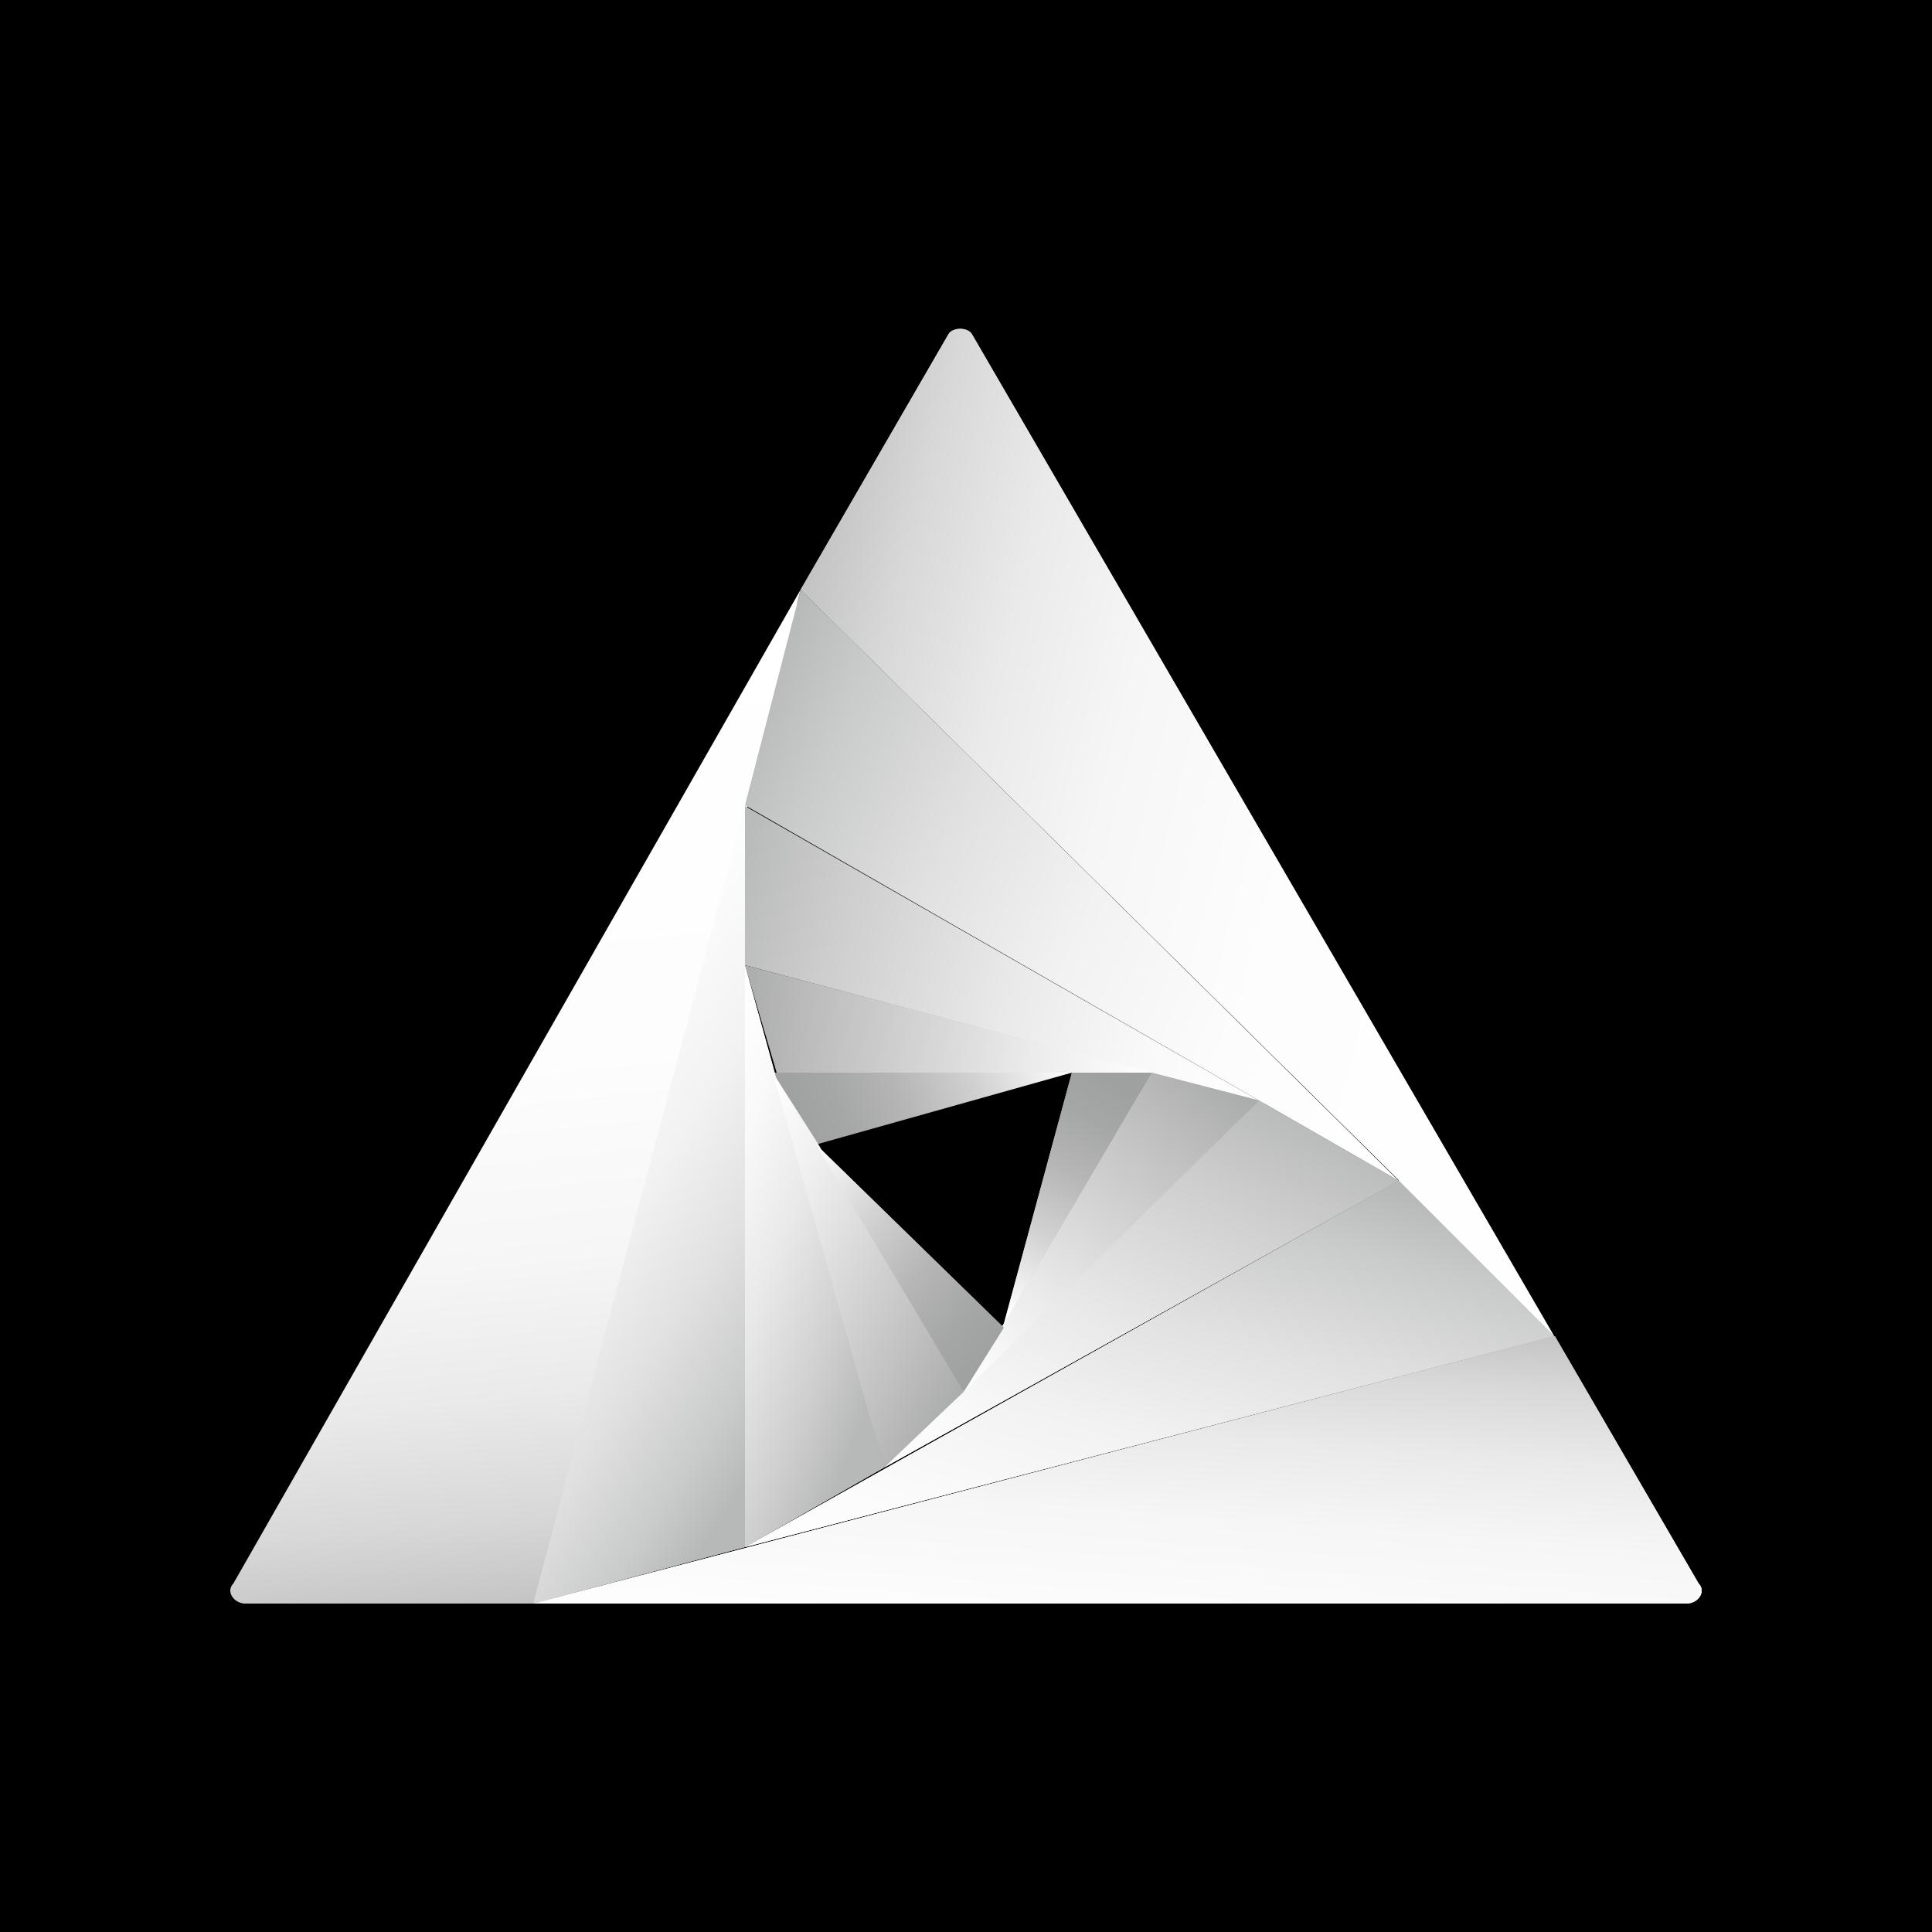
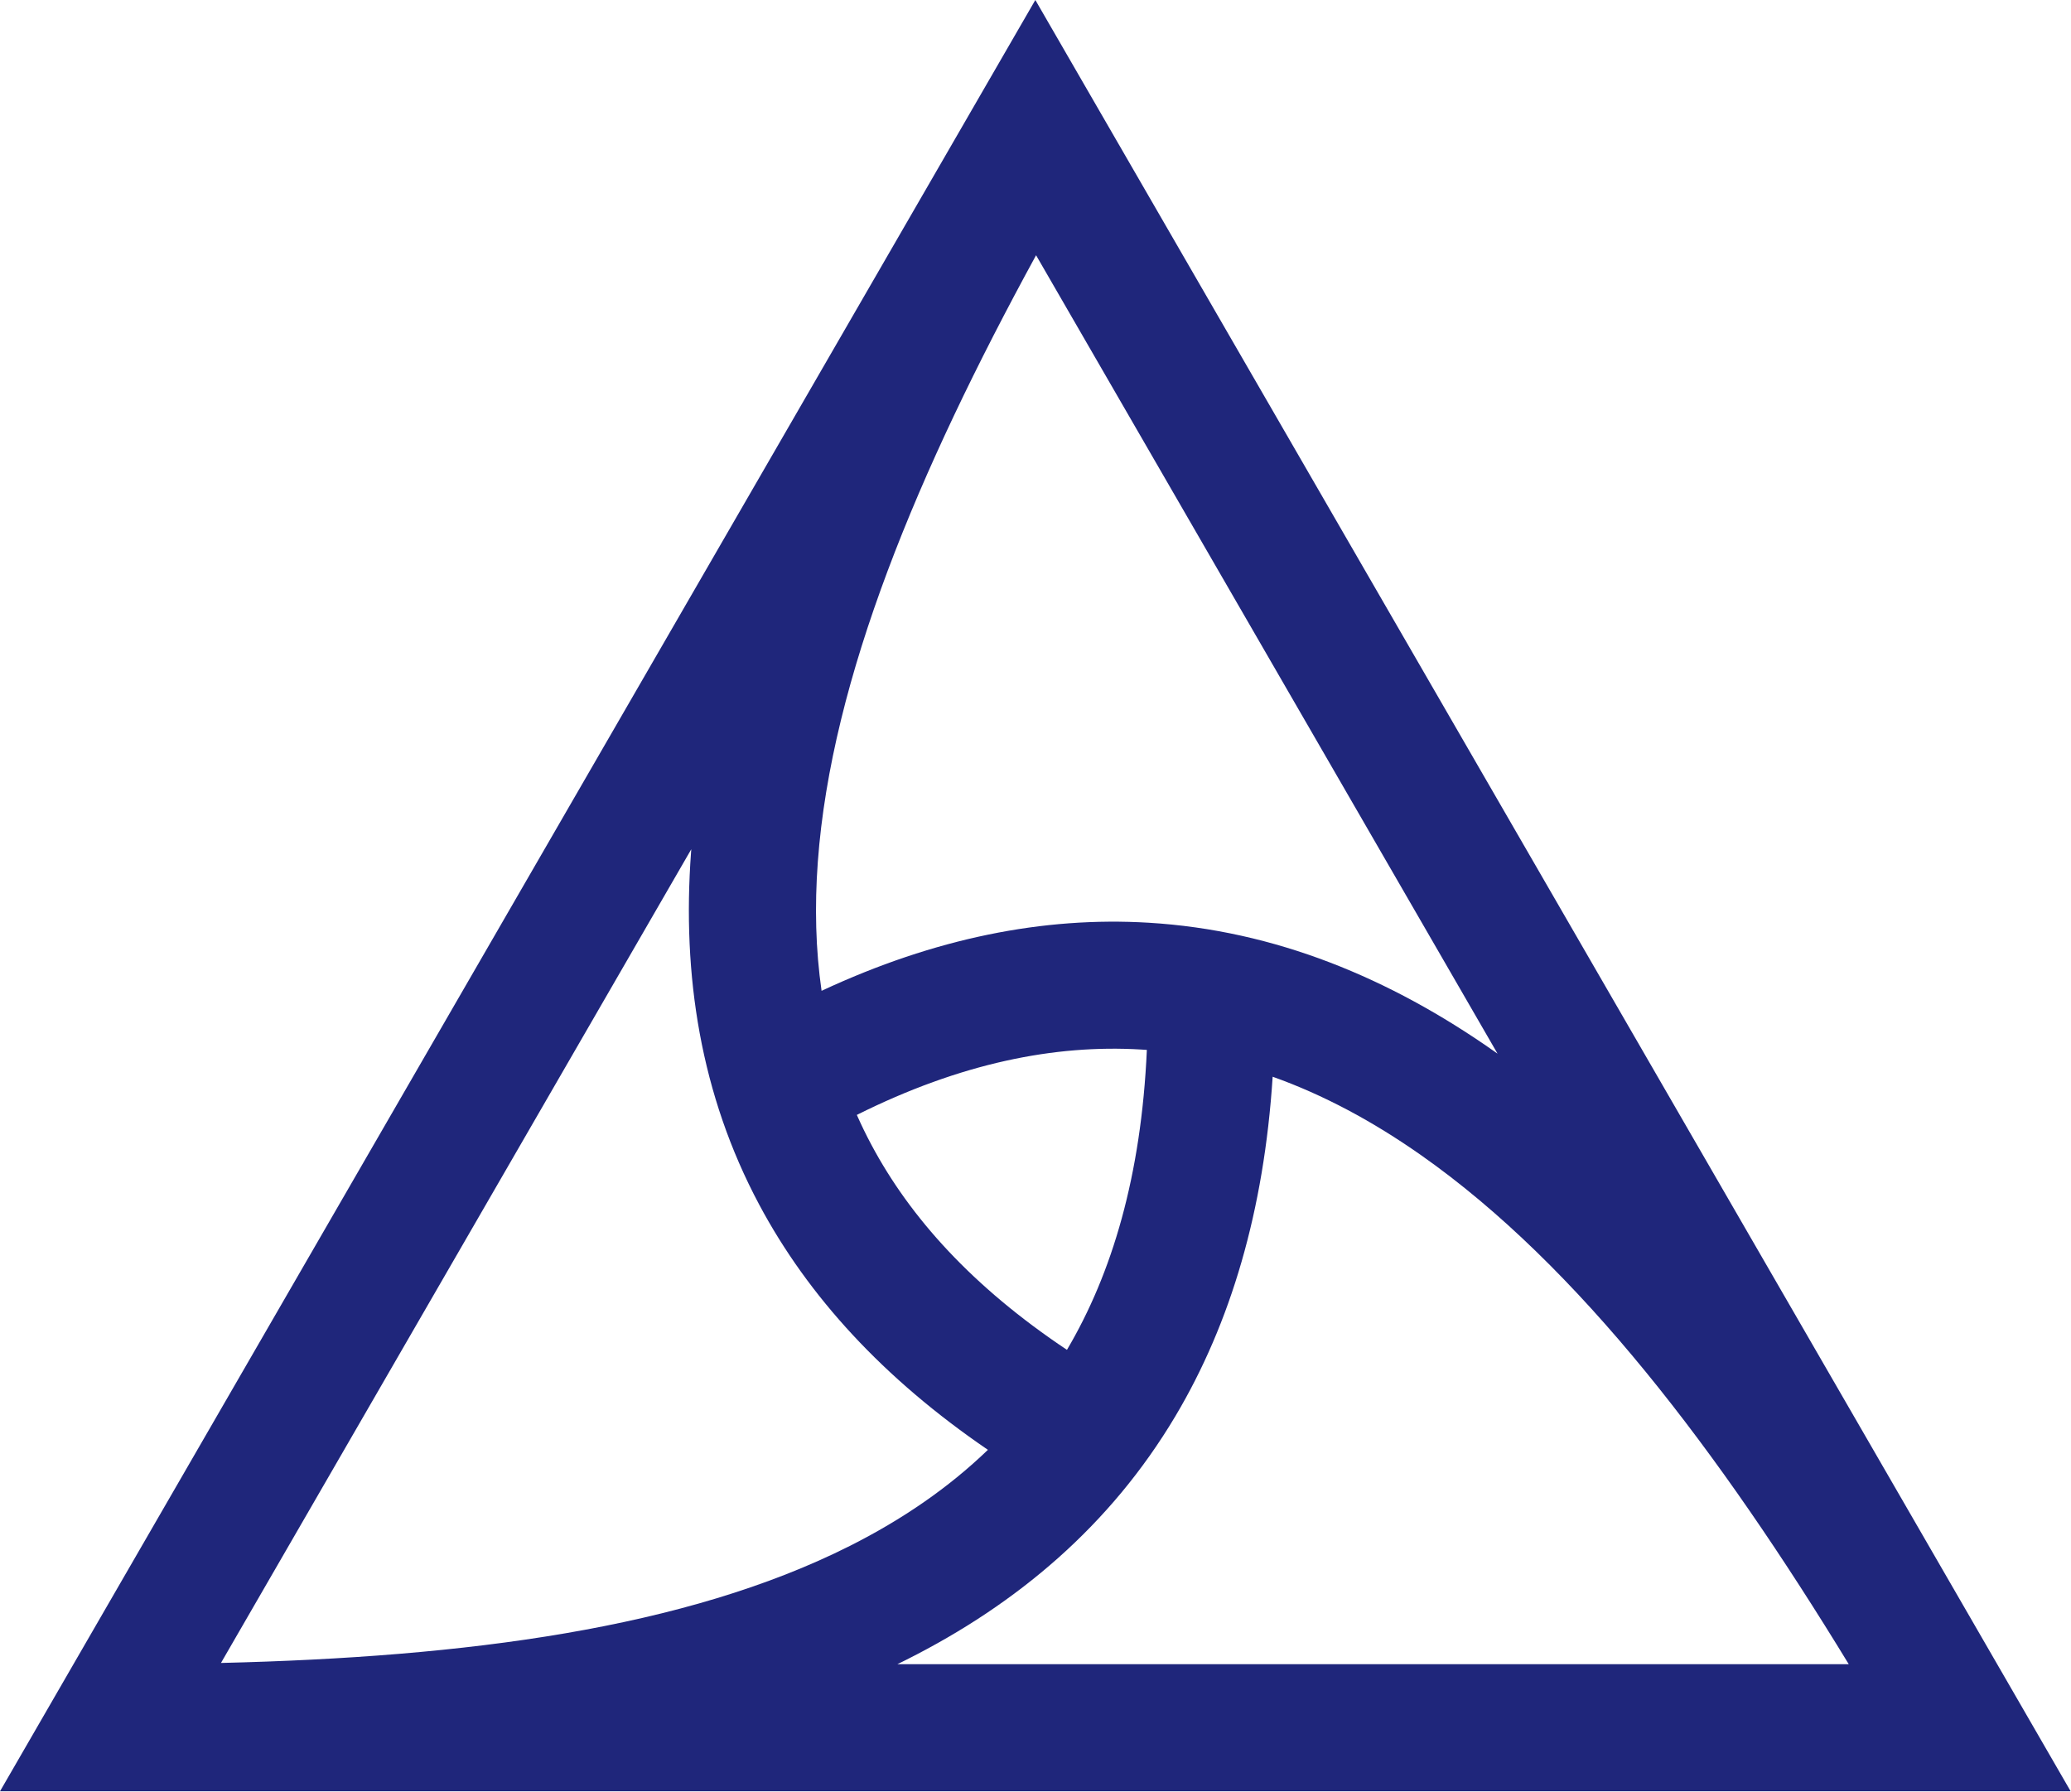
- <svg xmlns="http://www.w3.org/2000/svg" version="1.1" id="Layer_1_api3_logo" x="0px" y="0px" viewBox="0 0 2500 2500" style="enable-background:new 0 0 2500 2500;" xml:space="preserve">
-   <style type="text/css">
- 	.st0{fill-rule:evenodd;clip-rule:evenodd;}
- 	.st1{fill-rule:evenodd;clip-rule:evenodd;fill:url(#SVGID_1_logo_api3);}
- 	.st2{fill-rule:evenodd;clip-rule:evenodd;fill:url(#SVGID_00000015322819383489716500000003191131096744284597_);}
- 	.st3{fill-rule:evenodd;clip-rule:evenodd;fill:url(#SVGID_00000089570960777946295980000017569556549841256381_);}
- 	.st4{fill-rule:evenodd;clip-rule:evenodd;fill:url(#SVGID_00000045621426836088678550000006918692680714721958_);}
- 	.st5{fill-rule:evenodd;clip-rule:evenodd;fill:url(#SVGID_00000103958429807614866890000006130468270351590061_);}
- 	.st6{fill-rule:evenodd;clip-rule:evenodd;fill:url(#SVGID_00000142148891714942069940000008143939354625074854_);}
- 	.st7{fill-rule:evenodd;clip-rule:evenodd;fill:url(#SVGID_00000093882590022389593730000004070144780221235604_);}
- 	.st8{fill-rule:evenodd;clip-rule:evenodd;fill:url(#SVGID_00000027593965995803099560000011148113213780002432_);}
- 	.st9{fill-rule:evenodd;clip-rule:evenodd;fill:url(#SVGID_00000105408250689305796700000003523336502805453466_);}
- 	.st10{fill-rule:evenodd;clip-rule:evenodd;fill:url(#SVGID_00000036225370906328628690000009168474936222412446_);}
- 	.st11{fill-rule:evenodd;clip-rule:evenodd;fill:url(#SVGID_00000172398993004027077300000009074049441474725258_);}
- 	.st12{fill-rule:evenodd;clip-rule:evenodd;fill:url(#SVGID_00000127751556077962694750000013293443879875934143_);}
- 	.st13{fill-rule:evenodd;clip-rule:evenodd;fill:url(#SVGID_00000096042805326696944590000015186611008040905389_);}
- 	.st14{fill-rule:evenodd;clip-rule:evenodd;fill:url(#SVGID_00000088098222563953825960000009825593108601467045_);}
- 	.st15{fill-rule:evenodd;clip-rule:evenodd;fill:url(#SVGID_00000018204960103925509570000012503499970058922405_);}
- 	.st16{fill-rule:evenodd;clip-rule:evenodd;fill:url(#SVGID_00000094597688371444718840000010309032933856431527_);}
- 	.st17{fill-rule:evenodd;clip-rule:evenodd;fill:url(#SVGID_00000045578694998973818660000017438900232892372661_);}
- 	.st18{fill-rule:evenodd;clip-rule:evenodd;fill:url(#SVGID_00000109740679795544661870000018380642238217568414_);}
- 	.st19{fill-rule:evenodd;clip-rule:evenodd;fill:url(#SVGID_00000047774998733251595820000017551413612372204732_);}
- 	.st20{fill-rule:evenodd;clip-rule:evenodd;fill:url(#SVGID_00000096764371705682784050000009186674527944189849_);}
- 	.st21{fill-rule:evenodd;clip-rule:evenodd;fill:url(#SVGID_00000041982084223436081850000001811855879814852779_);}
- 	.st22{fill-rule:evenodd;clip-rule:evenodd;fill:url(#SVGID_00000106114946677990319930000006045176426565537443_);}
- 	.st23{fill-rule:evenodd;clip-rule:evenodd;fill:url(#SVGID_00000042724152500269914470000004314730833987622060_);}
- 	.st24{fill-rule:evenodd;clip-rule:evenodd;fill:url(#SVGID_00000000910624729296469360000001000915699261595308_);}
- 	.st25{fill-rule:evenodd;clip-rule:evenodd;fill:url(#SVGID_00000178206527443210537340000006568352741362863757_);}
- 	.st26{fill-rule:evenodd;clip-rule:evenodd;fill:url(#SVGID_00000150084037562026596270000014792925331036940446_);}
- </style>
-   <g id="Layer_x0020_1">
-     <g id="_2806123167536">
-       <rect y="0" class="st0" width="2500" height="2500" />
-       <g>
-         <linearGradient id="SVGID_1_logo_api3" gradientUnits="userSpaceOnUse" x1="737.79" y1="430.254" x2="607.696" y2="1692.172" gradientTransform="matrix(1 0 0 -1 0 2499.276)">
-           <stop offset="0" style="stop-color:#C3C4C3" />
-           <stop offset="9.019610e-02" style="stop-color:#D8D8D8" />
-           <stop offset="0.212" style="stop-color:#E9EAE9" />
-           <stop offset="0.349" style="stop-color:#F6F6F6" />
-           <stop offset="0.549" style="stop-color:#FDFDFD" />
-           <stop offset="1" style="stop-color:#FFFFFF" />
-         </linearGradient>
-         <path class="st1" d="M318,2075h377l346-1311L303,2049c-10,10,0,26,16,26H318z" />
-         <linearGradient id="SVGID_00000151518366963742479110000009879250187584820389_" gradientUnits="userSpaceOnUse" x1="952.201" y1="1550.033" x2="951.526" y2="1548.005" gradientTransform="matrix(1512.004 0 0 -346 -1437785.5 538038.375)">
-           <stop offset="0" style="stop-color:#C3C4C3" />
-           <stop offset="9.019610e-02" style="stop-color:#D8D8D8" />
-           <stop offset="0.212" style="stop-color:#E9EAE9" />
-           <stop offset="0.349" style="stop-color:#F6F6F6" />
-           <stop offset="0.549" style="stop-color:#FDFDFD" />
-           <stop offset="1" style="stop-color:#FFFFFF" />
-         </linearGradient>
-         <path style="fill-rule:evenodd;clip-rule:evenodd;fill:url(#SVGID_00000151518366963742479110000009879250187584820389_);" d="     M2011,1729L690,2075h1492c16,0,26-16,16-26l-186-320H2011z" />
-         <linearGradient id="SVGID_00000039829749309225381840000015119252164078013836_" gradientUnits="userSpaceOnUse" x1="951.023" y1="1547.713" x2="952.21" y2="1547.31" gradientTransform="matrix(975 0 0 -1303.5 -926212 2018251.25)">
-           <stop offset="0" style="stop-color:#C3C4C3" />
-           <stop offset="9.019610e-02" style="stop-color:#D8D8D8" />
-           <stop offset="0.212" style="stop-color:#E9EAE9" />
-           <stop offset="0.349" style="stop-color:#F6F6F6" />
-           <stop offset="0.549" style="stop-color:#FDFDFD" />
-           <stop offset="1" style="stop-color:#FFFFFF" />
-         </linearGradient>
-         <path style="fill-rule:evenodd;clip-rule:evenodd;fill:url(#SVGID_00000039829749309225381840000015119252164078013836_);" d="     M1810,1528l201,201L1258,433c-5-10-26-10-31,0l-191,330l774,764V1528z" />
-         <linearGradient id="SVGID_00000051385270511264620020000002172657498432091820_" gradientUnits="userSpaceOnUse" x1="949.215" y1="1547.216" x2="948.837" y2="1548.177" gradientTransform="matrix(274 0 0 -1033 -259206 1600329.625)">
-           <stop offset="0" style="stop-color:#B7B8B8" />
-           <stop offset="0.11" style="stop-color:#C9CACA" />
-           <stop offset="0.302" style="stop-color:#E1E1E1" />
-           <stop offset="0.502" style="stop-color:#F2F2F2" />
-           <stop offset="0.729" style="stop-color:#FCFCFC" />
-           <stop offset="1" style="stop-color:#FFFFFF" />
-         </linearGradient>
-         <polygon style="fill-rule:evenodd;clip-rule:evenodd;fill:url(#SVGID_00000051385270511264620020000002172657498432091820_);" points="     964,2002 964,1042 690,2075    " />
-         <linearGradient id="SVGID_00000155860069268721410950000014564175754770448541_" gradientUnits="userSpaceOnUse" x1="959.033" y1="1560.592" x2="1889.211" y2="1145.959" gradientTransform="matrix(1 0 0 -1 0 2499.276)">
-           <stop offset="0" style="stop-color:#B7B8B8" />
-           <stop offset="0.11" style="stop-color:#C9CACA" />
-           <stop offset="0.302" style="stop-color:#E1E1E1" />
-           <stop offset="0.502" style="stop-color:#F2F2F2" />
-           <stop offset="0.729" style="stop-color:#FCFCFC" />
-           <stop offset="1" style="stop-color:#FFFFFF" />
-         </linearGradient>
-         <polygon style="fill-rule:evenodd;clip-rule:evenodd;fill:url(#SVGID_00000155860069268721410950000014564175754770448541_);" points="     964,1042 1810,1528 1036,763    " />
-         <linearGradient id="SVGID_00000065040119934853627350000016198770782480662959_" gradientUnits="userSpaceOnUse" x1="951.978" y1="1549.198" x2="951.202" y2="1547.945" gradientTransform="matrix(1047 0 0 -474 -994828 735888.625)">
-           <stop offset="0" style="stop-color:#B7B8B8" />
-           <stop offset="0.11" style="stop-color:#C9CACA" />
-           <stop offset="0.302" style="stop-color:#E1E1E1" />
-           <stop offset="0.502" style="stop-color:#F2F2F2" />
-           <stop offset="0.729" style="stop-color:#FCFCFC" />
-           <stop offset="1" style="stop-color:#FFFFFF" />
-         </linearGradient>
-         <polygon style="fill-rule:evenodd;clip-rule:evenodd;fill:url(#SVGID_00000065040119934853627350000016198770782480662959_);" points="     964,2002 2011,1729 1810,1528    " />
-         <linearGradient id="SVGID_00000123415822675592745900000000521001578994105221_" gradientUnits="userSpaceOnUse" x1="947.238" y1="1547.563" x2="946.688" y2="1548.491" gradientTransform="matrix(180 0 0 -753 -169444 1167299.5)">
-           <stop offset="0" style="stop-color:#B7B8B8" />
-           <stop offset="0.212" style="stop-color:#CECECE" />
-           <stop offset="0.522" style="stop-color:#E9E9E9" />
-           <stop offset="0.788" style="stop-color:#F9F9F9" />
-           <stop offset="1" style="stop-color:#FFFFFF" />
-         </linearGradient>
-         <polygon style="fill-rule:evenodd;clip-rule:evenodd;fill:url(#SVGID_00000123415822675592745900000000521001578994105221_);" points="     964,2002 1144,1899 964,1249    " />
-         <linearGradient id="SVGID_00000140703687220537655880000008944447834712198553_" gradientUnits="userSpaceOnUse" x1="951.447" y1="1549.221" x2="950.691" y2="1548.114" gradientTransform="matrix(666 0 0 -475 -631936 737331.875)">
-           <stop offset="0" style="stop-color:#B7B8B8" />
-           <stop offset="0.212" style="stop-color:#CECECE" />
-           <stop offset="0.522" style="stop-color:#E9E9E9" />
-           <stop offset="0.788" style="stop-color:#F9F9F9" />
-           <stop offset="1" style="stop-color:#FFFFFF" />
-         </linearGradient>
-         <polygon style="fill-rule:evenodd;clip-rule:evenodd;fill:url(#SVGID_00000140703687220537655880000008944447834712198553_);" points="     1810,1528 1629,1424 1144,1899    " />
-         <linearGradient id="SVGID_00000072251272675527109840000010503629823098215608_" gradientUnits="userSpaceOnUse" x1="936.406" y1="1355.933" x2="1658.406" y2="1172.933" gradientTransform="matrix(1 0 0 -1 0 2499.276)">
-           <stop offset="0" style="stop-color:#B7B8B8" />
-           <stop offset="0.212" style="stop-color:#CECECE" />
-           <stop offset="0.522" style="stop-color:#E9E9E9" />
-           <stop offset="0.788" style="stop-color:#F9F9F9" />
-           <stop offset="1" style="stop-color:#FFFFFF" />
-         </linearGradient>
-         <polygon style="fill-rule:evenodd;clip-rule:evenodd;fill:url(#SVGID_00000072251272675527109840000010503629823098215608_);" points="     964,1043 964,1249 1636,1428    " />
-         <linearGradient id="SVGID_00000049920119935004800460000009294454789674034352_" gradientUnits="userSpaceOnUse" x1="956.973" y1="1182.932" x2="1492.973" y2="1140.932" gradientTransform="matrix(1 0 0 -1 0 2499.276)">
-           <stop offset="0" style="stop-color:#ABACAC" />
-           <stop offset="0.18" style="stop-color:#BDBDBD" />
-           <stop offset="0.729" style="stop-color:#EDEDED" />
-           <stop offset="1" style="stop-color:#FFFFFF" />
-         </linearGradient>
-         <polygon style="fill-rule:evenodd;clip-rule:evenodd;fill:url(#SVGID_00000049920119935004800460000009294454789674034352_);" points="     1005,1388 1387,1388 1490,1388 964,1249    " />
-         <linearGradient id="SVGID_00000072268310145797188040000012057136438844792241_" gradientUnits="userSpaceOnUse" x1="948.978" y1="1548.189" x2="948.144" y2="1549.113" gradientTransform="matrix(247 0 0 -511 -233192 792997.812)">
-           <stop offset="0" style="stop-color:#ABACAC" />
-           <stop offset="0.18" style="stop-color:#BDBDBD" />
-           <stop offset="0.729" style="stop-color:#EDEDED" />
-           <stop offset="1" style="stop-color:#FFFFFF" />
-         </linearGradient>
-         <polygon style="fill-rule:evenodd;clip-rule:evenodd;fill:url(#SVGID_00000072268310145797188040000012057136438844792241_);" points="     1000,1388 1144,1899 1247,1801 1056,1476    " />
-         <linearGradient id="SVGID_00000151524062542029481790000010843099837230248881_" gradientUnits="userSpaceOnUse" x1="950.358" y1="1549.582" x2="949.593" y2="1548.523" gradientTransform="matrix(382 0 0 -413 -361465 641364.812)">
-           <stop offset="0" style="stop-color:#ABACAC" />
-           <stop offset="0.18" style="stop-color:#BDBDBD" />
-           <stop offset="0.729" style="stop-color:#EDEDED" />
-           <stop offset="1" style="stop-color:#FFFFFF" />
-         </linearGradient>
-         <polygon style="fill-rule:evenodd;clip-rule:evenodd;fill:url(#SVGID_00000151524062542029481790000010843099837230248881_);" points="     1490,1388 1247,1801 1629,1424    " />
-         <linearGradient id="SVGID_00000106110091734571230660000005907553444525911456_" gradientUnits="userSpaceOnUse" x1="1025.65" y1="1048.208" x2="1363.65" y2="1175.208" gradientTransform="matrix(1 0 0 -1 0 2499.276)">
-           <stop offset="0" style="stop-color:#9FA0A0" />
-           <stop offset="0.169" style="stop-color:#A5A6A6" />
-           <stop offset="0.4" style="stop-color:#B6B6B6" />
-           <stop offset="0.659" style="stop-color:#D1D1D1" />
-           <stop offset="0.941" style="stop-color:#F6F6F6" />
-           <stop offset="1" style="stop-color:#FFFFFF" />
-         </linearGradient>
-         <polygon style="fill-rule:evenodd;clip-rule:evenodd;fill:url(#SVGID_00000106110091734571230660000005907553444525911456_);" points="     1387,1388 1000,1388 1056,1481    " />
-         <linearGradient id="SVGID_00000168815814770242052470000013630505276136462720_" gradientUnits="userSpaceOnUse" x1="1285.521" y1="742.525" x2="1014.521" y2="971.525" gradientTransform="matrix(1 0 0 -1 0 2499.276)">
-           <stop offset="0" style="stop-color:#9FA0A0" />
-           <stop offset="0.169" style="stop-color:#A5A6A6" />
-           <stop offset="0.4" style="stop-color:#B6B6B6" />
-           <stop offset="0.659" style="stop-color:#D1D1D1" />
-           <stop offset="0.941" style="stop-color:#F6F6F6" />
-           <stop offset="1" style="stop-color:#FFFFFF" />
-         </linearGradient>
-         <polygon style="fill-rule:evenodd;clip-rule:evenodd;fill:url(#SVGID_00000168815814770242052470000013630505276136462720_);" points="     1299,1718 1056,1481 1247,1806    " />
-         <linearGradient id="SVGID_00000000909996004153428660000017492288261985172617_" gradientUnits="userSpaceOnUse" x1="947.67" y1="1550.207" x2="947.35" y2="1549.165" gradientTransform="matrix(191 0 0 -325 -179581 505204.562)">
-           <stop offset="0" style="stop-color:#9FA0A0" />
-           <stop offset="0.169" style="stop-color:#A5A6A6" />
-           <stop offset="0.4" style="stop-color:#B6B6B6" />
-           <stop offset="0.659" style="stop-color:#D1D1D1" />
-           <stop offset="0.941" style="stop-color:#F6F6F6" />
-           <stop offset="1" style="stop-color:#FFFFFF" />
-         </linearGradient>
-         <polygon style="fill-rule:evenodd;clip-rule:evenodd;fill:url(#SVGID_00000000909996004153428660000017492288261985172617_);" points="     1490,1388 1387,1388 1299,1713    " />
-         <linearGradient id="SVGID_00000121245104436345339250000012906997003188839589_" gradientUnits="userSpaceOnUse" x1="734.799" y1="430.152" x2="604.799" y2="1692.152" gradientTransform="matrix(1 0 0 -1 0 2499.276)">
-           <stop offset="0" style="stop-color:#C3C4C3" />
-           <stop offset="9.019610e-02" style="stop-color:#D8D8D8" />
-           <stop offset="0.212" style="stop-color:#E9EAE9" />
-           <stop offset="0.349" style="stop-color:#F6F6F6" />
-           <stop offset="0.549" style="stop-color:#FDFDFD" />
-           <stop offset="1" style="stop-color:#FFFFFF" />
-         </linearGradient>
-         <path style="fill-rule:evenodd;clip-rule:evenodd;fill:url(#SVGID_00000121245104436345339250000012906997003188839589_);" d="     M318,2075h377l341-1312L302,2049C292,2059,302,2075,318,2075z" />
-         <linearGradient id="SVGID_00000086671462321803043290000005014764318966868365_" gradientUnits="userSpaceOnUse" x1="952.201" y1="1550.033" x2="951.526" y2="1548.005" gradientTransform="matrix(1512.004 0 0 -346 -1437785.5 538038.375)">
-           <stop offset="0" style="stop-color:#C3C4C3" />
-           <stop offset="9.019610e-02" style="stop-color:#D8D8D8" />
-           <stop offset="0.212" style="stop-color:#E9EAE9" />
-           <stop offset="0.349" style="stop-color:#F6F6F6" />
-           <stop offset="0.549" style="stop-color:#FDFDFD" />
-           <stop offset="1" style="stop-color:#FFFFFF" />
-         </linearGradient>
-         <path style="fill-rule:evenodd;clip-rule:evenodd;fill:url(#SVGID_00000086671462321803043290000005014764318966868365_);" d="     M2011,1729L690,2075h1492c16,0,26-16,16-26l-186-320H2011z" />
-         <linearGradient id="SVGID_00000132777140316706033170000009173627281267077537_" gradientUnits="userSpaceOnUse" x1="951.023" y1="1547.713" x2="952.21" y2="1547.31" gradientTransform="matrix(975 0 0 -1303.5 -926212 2018251.25)">
-           <stop offset="0" style="stop-color:#C3C4C3" />
-           <stop offset="9.019610e-02" style="stop-color:#D8D8D8" />
-           <stop offset="0.212" style="stop-color:#E9EAE9" />
-           <stop offset="0.349" style="stop-color:#F6F6F6" />
-           <stop offset="0.549" style="stop-color:#FDFDFD" />
-           <stop offset="1" style="stop-color:#FFFFFF" />
-         </linearGradient>
-         <path style="fill-rule:evenodd;clip-rule:evenodd;fill:url(#SVGID_00000132777140316706033170000009173627281267077537_);" d="     M1810,1528l201,201L1258,433c-5-10-26-10-31,0l-191,330l774,764V1528z" />
-         <linearGradient id="SVGID_00000131361789317856735690000008800774319425484959_" gradientUnits="userSpaceOnUse" x1="949.215" y1="1547.216" x2="948.837" y2="1548.177" gradientTransform="matrix(274 0 0 -1033 -259206 1600329.625)">
-           <stop offset="0" style="stop-color:#B7B8B8" />
-           <stop offset="0.11" style="stop-color:#C9CACA" />
-           <stop offset="0.302" style="stop-color:#E1E1E1" />
-           <stop offset="0.502" style="stop-color:#F2F2F2" />
-           <stop offset="0.729" style="stop-color:#FCFCFC" />
-           <stop offset="1" style="stop-color:#FFFFFF" />
-         </linearGradient>
-         <polygon style="fill-rule:evenodd;clip-rule:evenodd;fill:url(#SVGID_00000131361789317856735690000008800774319425484959_);" points="     964,2002 964,1042 690,2075    " />
-         <linearGradient id="SVGID_00000039091992000853444510000001332186807166103459_" gradientUnits="userSpaceOnUse" x1="951.978" y1="1549.198" x2="951.202" y2="1547.945" gradientTransform="matrix(1047 0 0 -474 -994828 735888.625)">
-           <stop offset="0" style="stop-color:#B7B8B8" />
-           <stop offset="0.11" style="stop-color:#C9CACA" />
-           <stop offset="0.302" style="stop-color:#E1E1E1" />
-           <stop offset="0.502" style="stop-color:#F2F2F2" />
-           <stop offset="0.729" style="stop-color:#FCFCFC" />
-           <stop offset="1" style="stop-color:#FFFFFF" />
-         </linearGradient>
-         <polygon style="fill-rule:evenodd;clip-rule:evenodd;fill:url(#SVGID_00000039091992000853444510000001332186807166103459_);" points="     964,2002 2011,1729 1810,1528    " />
-         <linearGradient id="SVGID_00000154384676051370653350000012708915916558894471_" gradientUnits="userSpaceOnUse" x1="947.238" y1="1547.563" x2="946.688" y2="1548.491" gradientTransform="matrix(180 0 0 -753 -169444 1167299.5)">
-           <stop offset="0" style="stop-color:#B7B8B8" />
-           <stop offset="0.212" style="stop-color:#CECECE" />
-           <stop offset="0.522" style="stop-color:#E9E9E9" />
-           <stop offset="0.788" style="stop-color:#F9F9F9" />
-           <stop offset="1" style="stop-color:#FFFFFF" />
-         </linearGradient>
-         <polygon style="fill-rule:evenodd;clip-rule:evenodd;fill:url(#SVGID_00000154384676051370653350000012708915916558894471_);" points="     964,2002 1144,1899 964,1249    " />
-         <linearGradient id="SVGID_00000060025753160588358300000014896109531085138817_" gradientUnits="userSpaceOnUse" x1="951.447" y1="1549.221" x2="950.691" y2="1548.114" gradientTransform="matrix(666 0 0 -475 -631936 737331.875)">
-           <stop offset="0" style="stop-color:#B7B8B8" />
-           <stop offset="0.212" style="stop-color:#CECECE" />
-           <stop offset="0.522" style="stop-color:#E9E9E9" />
-           <stop offset="0.788" style="stop-color:#F9F9F9" />
-           <stop offset="1" style="stop-color:#FFFFFF" />
-         </linearGradient>
-         <polygon style="fill-rule:evenodd;clip-rule:evenodd;fill:url(#SVGID_00000060025753160588358300000014896109531085138817_);" points="     1810,1528 1629,1424 1144,1899    " />
-         <linearGradient id="SVGID_00000098937238308582968500000012318394723861717163_" gradientUnits="userSpaceOnUse" x1="948.978" y1="1548.189" x2="948.144" y2="1549.113" gradientTransform="matrix(247 0 0 -511 -233192 792997.812)">
-           <stop offset="0" style="stop-color:#ABACAC" />
-           <stop offset="0.18" style="stop-color:#BDBDBD" />
-           <stop offset="0.729" style="stop-color:#EDEDED" />
-           <stop offset="1" style="stop-color:#FFFFFF" />
-         </linearGradient>
-         <polygon style="fill-rule:evenodd;clip-rule:evenodd;fill:url(#SVGID_00000098937238308582968500000012318394723861717163_);" points="     1000,1388 1144,1899 1247,1801 1056,1476    " />
-         <linearGradient id="SVGID_00000129895324190172913110000011616925151786546056_" gradientUnits="userSpaceOnUse" x1="950.358" y1="1549.582" x2="949.593" y2="1548.523" gradientTransform="matrix(382 0 0 -413 -361465 641364.812)">
-           <stop offset="0" style="stop-color:#ABACAC" />
-           <stop offset="0.18" style="stop-color:#BDBDBD" />
-           <stop offset="0.729" style="stop-color:#EDEDED" />
-           <stop offset="1" style="stop-color:#FFFFFF" />
-         </linearGradient>
-         <polygon style="fill-rule:evenodd;clip-rule:evenodd;fill:url(#SVGID_00000129895324190172913110000011616925151786546056_);" points="     1490,1388 1247,1801 1629,1424    " />
-         <linearGradient id="SVGID_00000073707207623614811820000014993758196696598451_" gradientUnits="userSpaceOnUse" x1="1285.771" y1="746.796" x2="1014.771" y2="971.796" gradientTransform="matrix(1 0 0 -1 0 2499.276)">
-           <stop offset="0" style="stop-color:#9FA0A0" />
-           <stop offset="0.169" style="stop-color:#A5A6A6" />
-           <stop offset="0.4" style="stop-color:#B6B6B6" />
-           <stop offset="0.659" style="stop-color:#D1D1D1" />
-           <stop offset="0.941" style="stop-color:#F6F6F6" />
-           <stop offset="1" style="stop-color:#FFFFFF" />
-         </linearGradient>
-         <polygon style="fill-rule:evenodd;clip-rule:evenodd;fill:url(#SVGID_00000073707207623614811820000014993758196696598451_);" points="     1299,1718 1056,1481 1247,1801    " />
-         <linearGradient id="SVGID_00000069400090417809915950000014011218938737191579_" gradientUnits="userSpaceOnUse" x1="947.67" y1="1550.207" x2="947.35" y2="1549.165" gradientTransform="matrix(191 0 0 -325 -179581 505204.562)">
-           <stop offset="0" style="stop-color:#9FA0A0" />
-           <stop offset="0.169" style="stop-color:#A5A6A6" />
-           <stop offset="0.4" style="stop-color:#B6B6B6" />
-           <stop offset="0.659" style="stop-color:#D1D1D1" />
-           <stop offset="0.941" style="stop-color:#F6F6F6" />
-           <stop offset="1" style="stop-color:#FFFFFF" />
-         </linearGradient>
-         <polygon style="fill-rule:evenodd;clip-rule:evenodd;fill:url(#SVGID_00000069400090417809915950000014011218938737191579_);" points="     1490,1388 1387,1388 1299,1713    " />
-       </g>
-     </g>
-   </g>
+ <svg xmlns="http://www.w3.org/2000/svg" width="370" height="320" viewBox="0 0 370 320" fill="none">
+   <path fill-rule="evenodd" clip-rule="evenodd" d="M184.971 0L175.171 16.953C174.952 17.332 174.732 17.712 174.513 18.092L0 320H369.941L184.971 0ZM123.502 151.709L39.478 297.071C83.18 296.025 122.482 290.941 151.822 276.168C161.178 271.458 169.442 265.797 176.497 258.999C157.835 246.26 144.393 231.598 135.643 215.202C125.148 195.538 121.847 174.214 123.459 152.283C123.473 152.092 123.487 151.9 123.502 151.709ZM160.319 297.296H330.296C307.145 259.327 282.053 226.137 253.877 206.356C245.246 200.297 236.428 195.572 227.37 192.348C225.82 216.304 219.881 236.365 209.996 252.977C198.358 272.536 181.71 286.539 162.033 296.447C161.464 296.733 160.893 297.016 160.319 297.296ZM267.547 188.226L185.102 45.596C163.975 84.282 148.523 121.138 146.112 153.934C145.524 161.932 145.719 169.622 146.781 177.001C167.036 167.555 186.497 163.717 205.181 164.834C227.826 166.186 248.365 174.758 266.929 187.79C267.135 187.935 267.341 188.08 267.547 188.226ZM155.687 204.516C154.748 202.756 153.879 200.973 153.08 199.167C171.69 189.876 188.509 186.572 203.837 187.487C204.19 187.508 204.543 187.532 204.895 187.557C203.889 210.047 198.685 227.49 190.62 241.139C173.765 229.895 162.629 217.524 155.687 204.516Z" fill="#1F267B" />
</svg>
